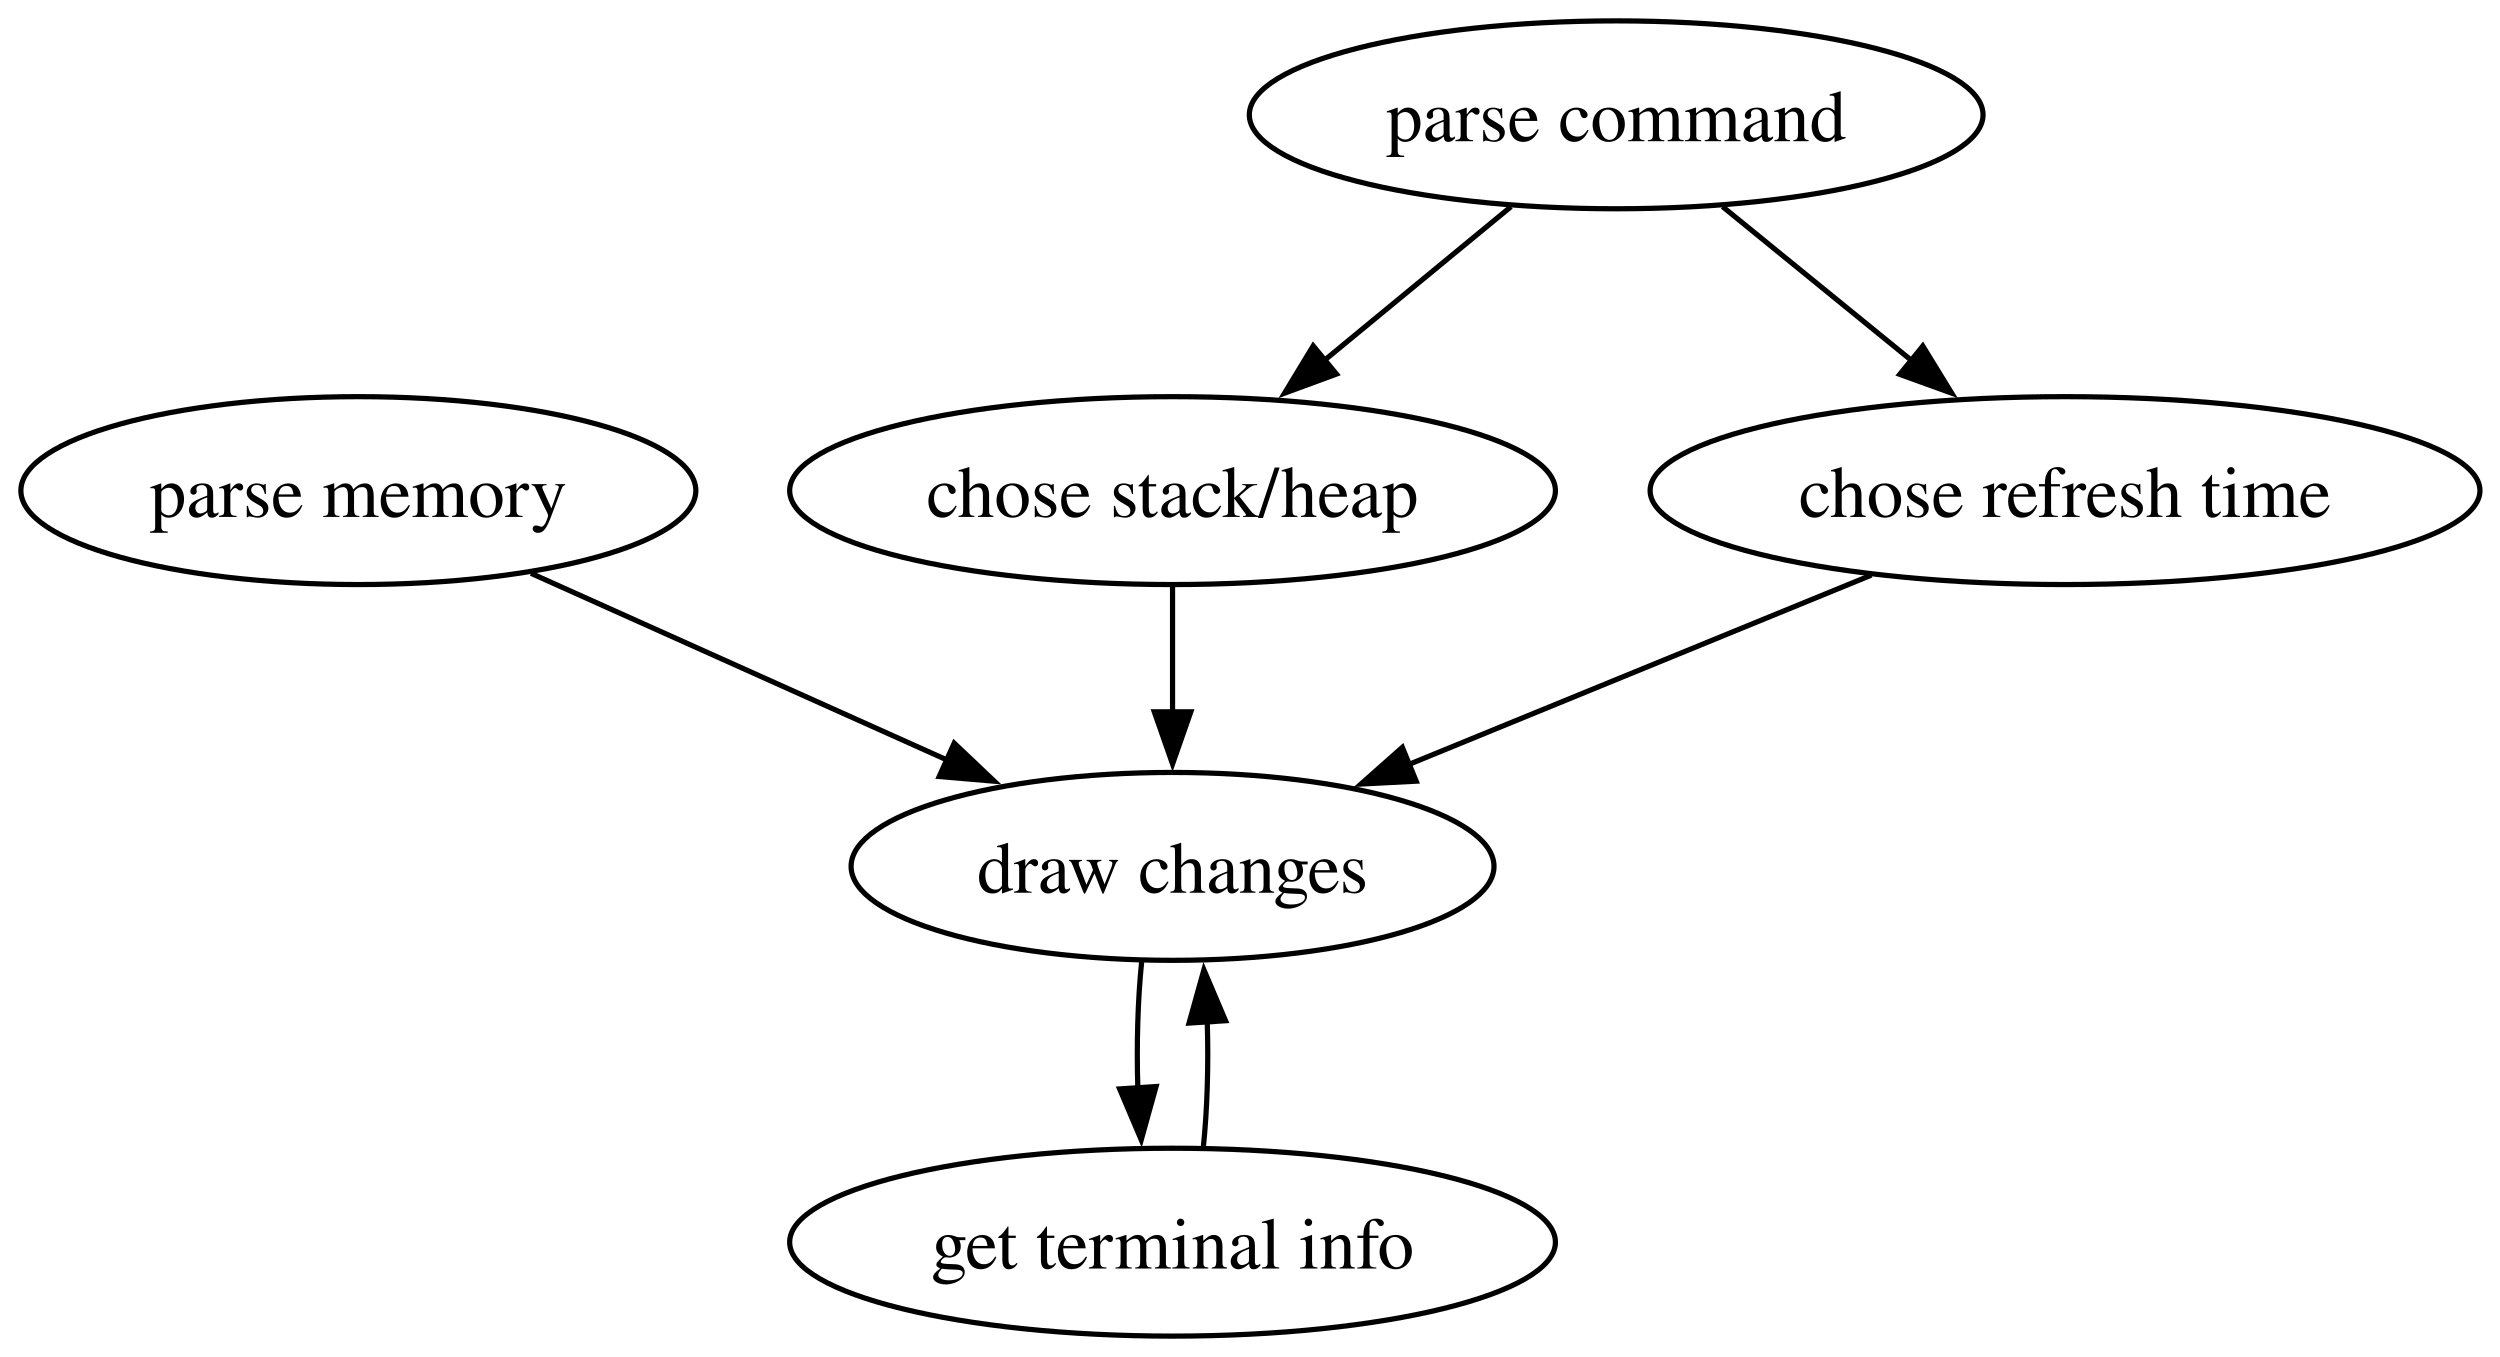
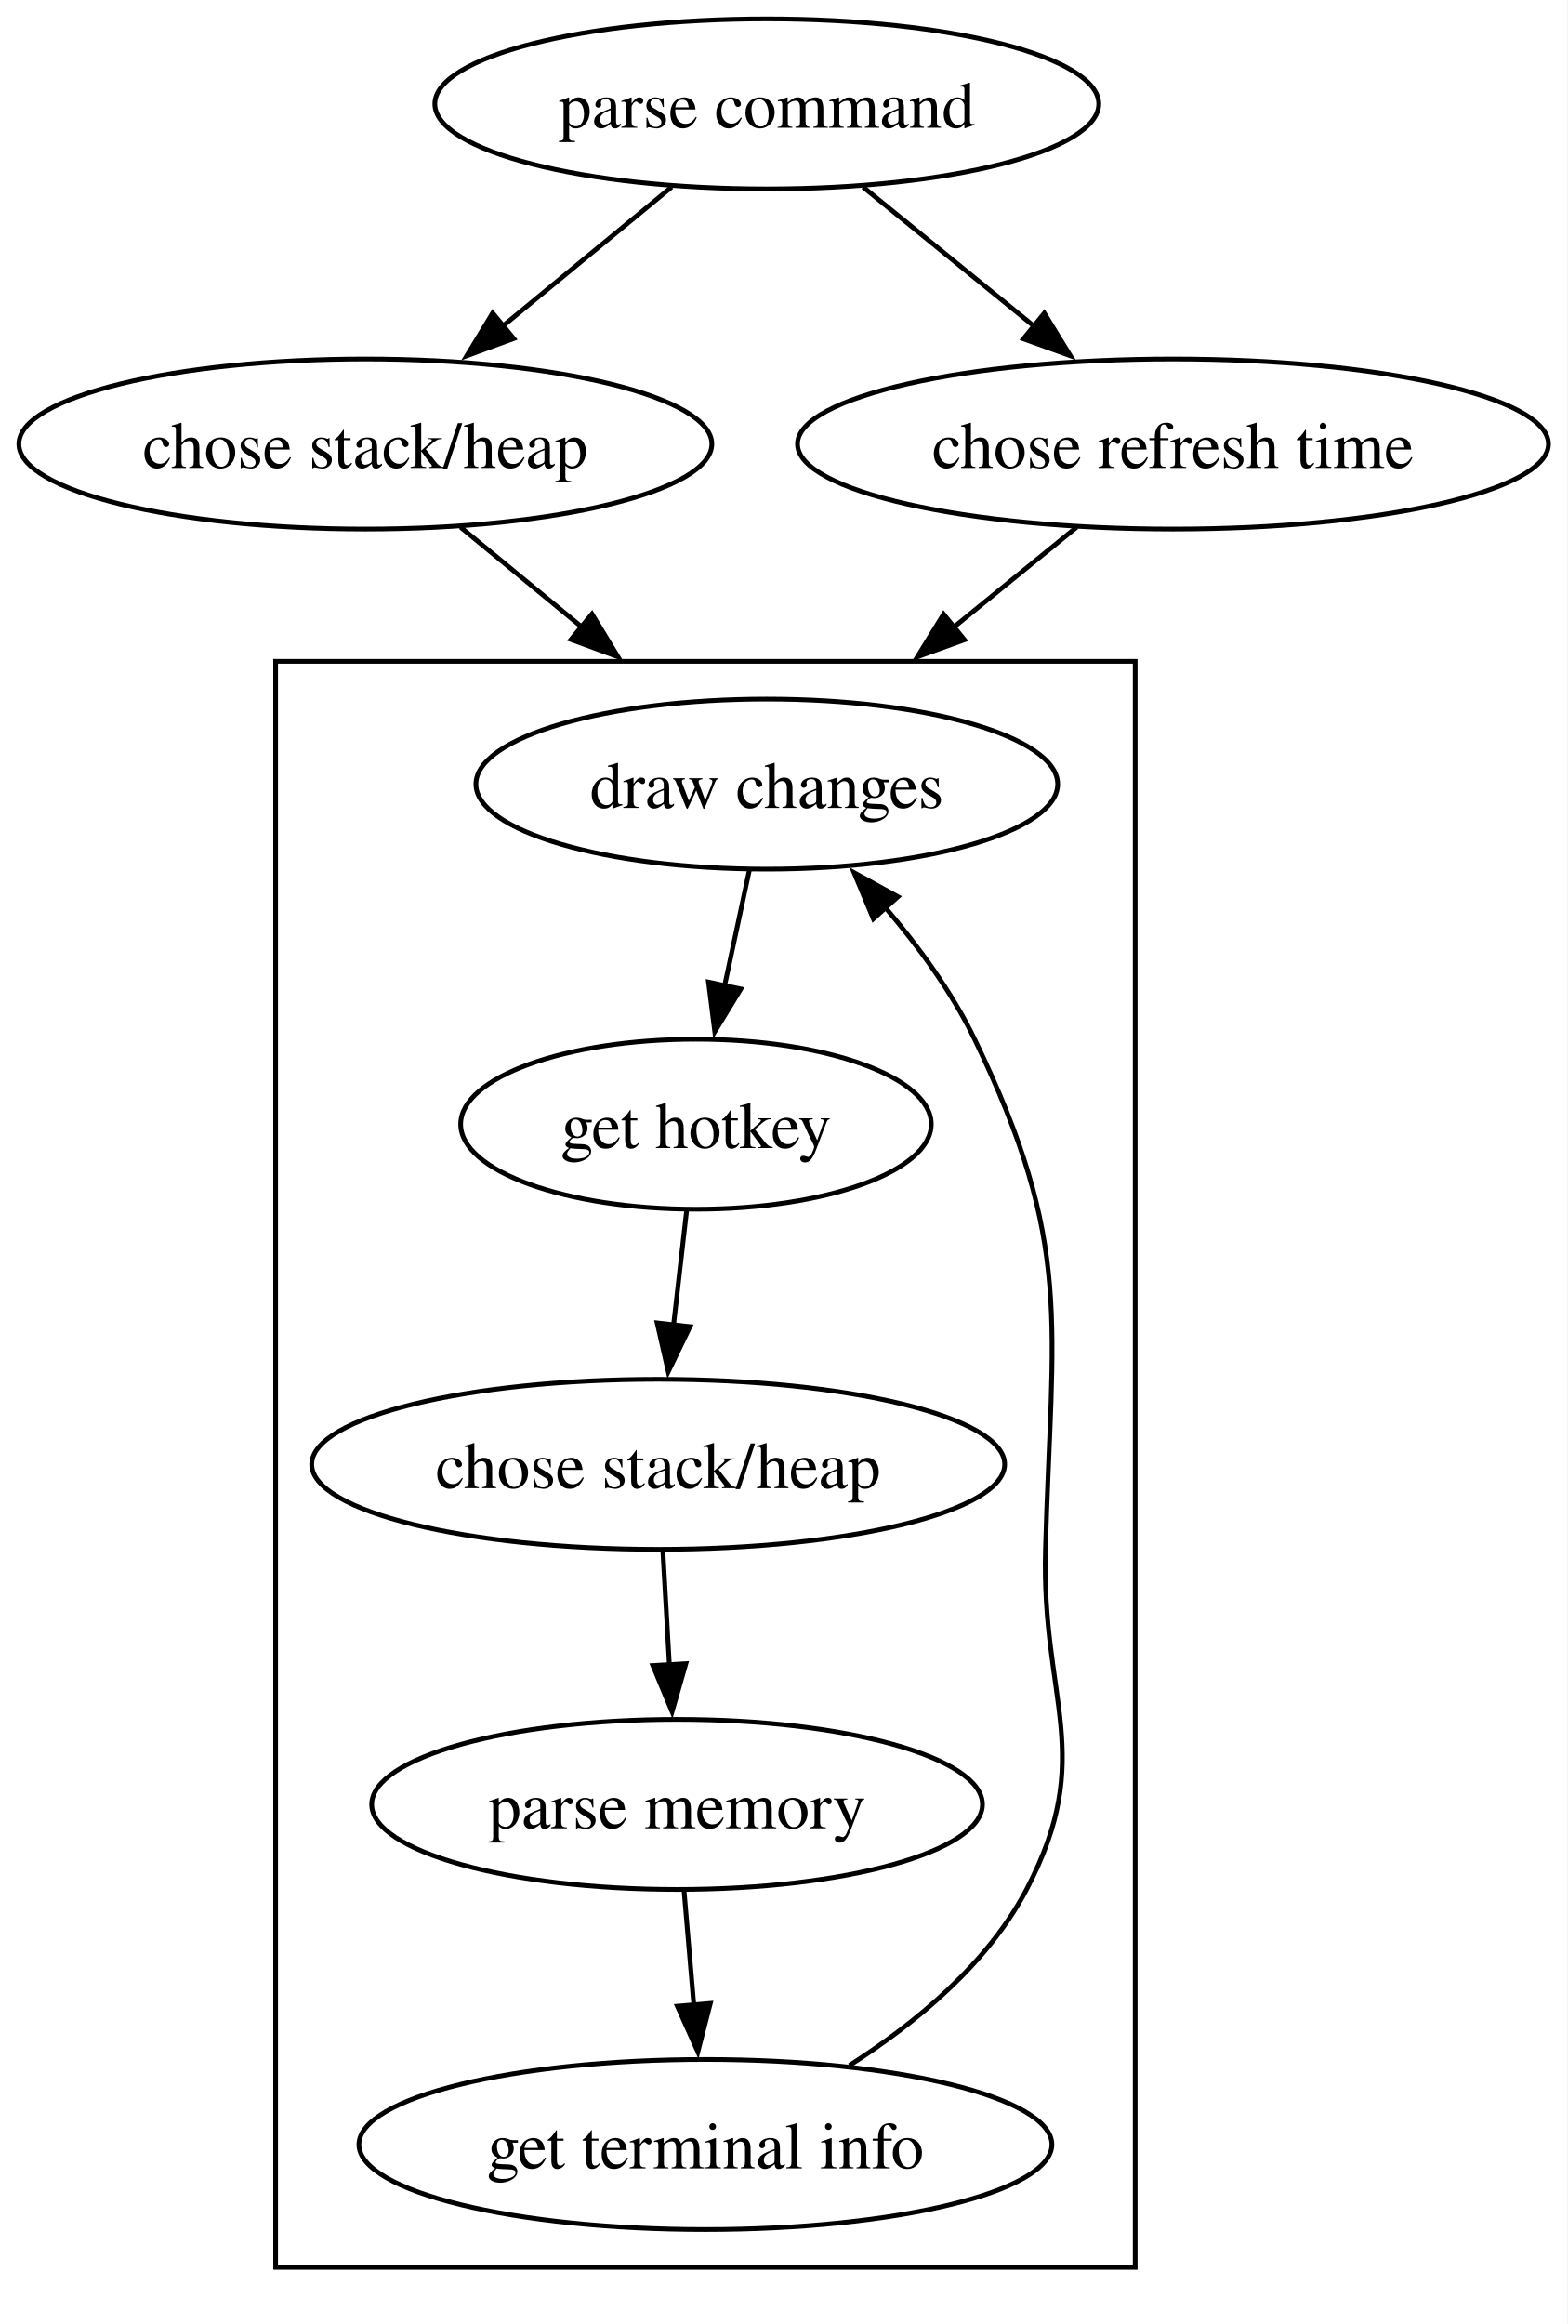
- <svg xmlns="http://www.w3.org/2000/svg" width="479pt" height="260pt" viewBox="0.00 0.00 479.00 260.00">
-   <g id="graph0" class="graph" transform="scale(1 1) rotate(0) translate(4 256)">
-     <polygon fill="white" stroke="none" points="-4,4 -4,-256 475.16,-256 475.16,4 -4,4" />
+ <svg xmlns="http://www.w3.org/2000/svg" width="332pt" height="492pt" viewBox="0.00 0.00 332.00 492.00">
+   <g id="graph0" class="graph" transform="scale(1 1) rotate(0) translate(4 488)">
+     <polygon fill="white" stroke="none" points="-4,4 -4,-488 327.86,-488 327.86,4 -4,4" />
+     <g id="clust1" class="cluster">
+       <polygon fill="none" stroke="black" points="54.36,-8 54.36,-348 236.36,-348 236.36,-8 54.36,-8" />
+     </g>
    <g id="node1" class="node">
-       <ellipse fill="none" stroke="black" cx="64.66" cy="-162" rx="64.66" ry="18" />
-       <text xml:space="preserve" text-anchor="middle" x="64.66" y="-156.95" font-family="Times,serif" font-size="14.00">parse memory</text>
+       <ellipse fill="none" stroke="black" cx="158.36" cy="-466" rx="70.29" ry="18" />
+       <text xml:space="preserve" text-anchor="middle" x="158.36" y="-460.95" font-family="Times,serif" font-size="14.00">parse command</text>
    </g>
    <g id="node2" class="node">
-       <ellipse fill="none" stroke="black" cx="220.66" cy="-90" rx="61.59" ry="18" />
-       <text xml:space="preserve" text-anchor="middle" x="220.66" y="-84.95" font-family="Times,serif" font-size="14.00">draw changes</text>
+       <ellipse fill="none" stroke="black" cx="73.36" cy="-394" rx="73.36" ry="18" />
+       <text xml:space="preserve" text-anchor="middle" x="73.36" y="-388.95" font-family="Times,serif" font-size="14.00">chose stack/heap</text>
    </g>
    <g id="edge1" class="edge">
-       <path fill="none" stroke="black" d="M97.74,-146.15C120.98,-135.73 152.3,-121.67 177.5,-110.36" />
-       <polygon fill="black" stroke="black" points="178.82,-113.61 186.51,-106.32 175.95,-107.22 178.82,-113.61" />
+       <path fill="none" stroke="black" d="M138.22,-448.41C127.5,-439.58 114.12,-428.57 102.31,-418.84" />
+       <polygon fill="black" stroke="black" points="104.77,-416.33 94.82,-412.67 100.32,-421.73 104.77,-416.33" />
    </g>
    <g id="node3" class="node">
-       <ellipse fill="none" stroke="black" cx="220.66" cy="-18" rx="73.36" ry="18" />
-       <text xml:space="preserve" text-anchor="middle" x="220.66" y="-12.95" font-family="Times,serif" font-size="14.00">get terminal info</text>
+       <ellipse fill="none" stroke="black" cx="244.36" cy="-394" rx="79.5" ry="18" />
+       <text xml:space="preserve" text-anchor="middle" x="244.36" y="-388.95" font-family="Times,serif" font-size="14.00">chose refresh time</text>
    </g>
    <g id="edge2" class="edge">
-       <path fill="none" stroke="black" d="M214.74,-71.7C213.99,-64.41 213.75,-55.73 214.01,-47.54" />
-       <polygon fill="black" stroke="black" points="217.5,-47.82 214.66,-37.61 210.52,-47.36 217.5,-47.82" />
+       <path fill="none" stroke="black" d="M178.74,-448.41C189.59,-439.58 203.11,-428.57 215.07,-418.84" />
+       <polygon fill="black" stroke="black" points="217.11,-421.7 222.65,-412.67 212.69,-416.27 217.11,-421.7" />
+     </g>
+     <g id="node4" class="node">
+       <ellipse fill="none" stroke="black" cx="158.36" cy="-322" rx="61.59" ry="18" />
+       <text xml:space="preserve" text-anchor="middle" x="158.36" y="-316.95" font-family="Times,serif" font-size="14.00">draw changes</text>
+     </g>
+     <g id="edge3" class="edge">
+       <path fill="none" stroke="black" d="M93.5,-376.41C101.23,-370.05 110.33,-362.56 119.23,-355.22" />
+       <polygon fill="black" stroke="black" points="121.34,-358.02 126.84,-348.96 116.89,-352.61 121.34,-358.02" />
+     </g>
+     <g id="edge4" class="edge">
+       <path fill="none" stroke="black" d="M223.98,-376.41C216.16,-370.05 206.96,-362.56 197.95,-355.22" />
+       <polygon fill="black" stroke="black" points="200.21,-352.55 190.24,-348.95 195.79,-357.98 200.21,-352.55" />
+     </g>
+     <g id="node7" class="node">
+       <ellipse fill="none" stroke="black" cx="143.36" cy="-250" rx="49.82" ry="18" />
+       <text xml:space="preserve" text-anchor="middle" x="143.36" y="-244.95" font-family="Times,serif" font-size="14.00">get hotkey</text>
    </g>
    <g id="edge7" class="edge">
-       <path fill="none" stroke="black" d="M226.55,-36.1C227.31,-43.37 227.57,-52.04 227.31,-60.24" />
-       <polygon fill="black" stroke="black" points="223.82,-59.98 226.67,-70.19 230.81,-60.43 223.82,-59.98" />
-     </g>
-     <g id="node4" class="node">
-       <ellipse fill="none" stroke="black" cx="305.66" cy="-234" rx="70.29" ry="18" />
-       <text xml:space="preserve" text-anchor="middle" x="305.66" y="-228.95" font-family="Times,serif" font-size="14.00">parse command</text>
+       <path fill="none" stroke="black" d="M154.65,-303.7C153.07,-296.32 151.19,-287.52 149.41,-279.25" />
+       <polygon fill="black" stroke="black" points="152.86,-278.63 147.34,-269.58 146.01,-280.1 152.86,-278.63" />
    </g>
    <g id="node5" class="node">
-       <ellipse fill="none" stroke="black" cx="220.66" cy="-162" rx="73.36" ry="18" />
-       <text xml:space="preserve" text-anchor="middle" x="220.66" y="-156.95" font-family="Times,serif" font-size="14.00">chose stack/heap</text>
-     </g>
-     <g id="edge3" class="edge">
-       <path fill="none" stroke="black" d="M285.51,-216.41C274.8,-207.58 261.42,-196.57 249.61,-186.84" />
-       <polygon fill="black" stroke="black" points="252.06,-184.33 242.12,-180.67 247.61,-189.73 252.06,-184.33" />
+       <ellipse fill="none" stroke="black" cx="139.36" cy="-106" rx="64.66" ry="18" />
+       <text xml:space="preserve" text-anchor="middle" x="139.36" y="-100.95" font-family="Times,serif" font-size="14.00">parse memory</text>
    </g>
    <g id="node6" class="node">
-       <ellipse fill="none" stroke="black" cx="391.66" cy="-162" rx="79.5" ry="18" />
-       <text xml:space="preserve" text-anchor="middle" x="391.66" y="-156.95" font-family="Times,serif" font-size="14.00">chose refresh time</text>
+       <ellipse fill="none" stroke="black" cx="145.36" cy="-34" rx="73.36" ry="18" />
+       <text xml:space="preserve" text-anchor="middle" x="145.36" y="-28.95" font-family="Times,serif" font-size="14.00">get terminal info</text>
    </g>
    <g id="edge5" class="edge">
-       <path fill="none" stroke="black" d="M326.04,-216.41C336.88,-207.58 350.41,-196.57 362.36,-186.84" />
-       <polygon fill="black" stroke="black" points="364.41,-189.7 369.95,-180.67 359.99,-184.27 364.41,-189.7" />
-     </g>
-     <g id="edge4" class="edge">
-       <path fill="none" stroke="black" d="M220.66,-143.7C220.66,-136.41 220.66,-127.73 220.66,-119.54" />
-       <polygon fill="black" stroke="black" points="224.16,-119.62 220.66,-109.62 217.16,-119.62 224.16,-119.62" />
+       <path fill="none" stroke="black" d="M140.84,-87.7C141.47,-80.41 142.21,-71.73 142.91,-63.54" />
+       <polygon fill="black" stroke="black" points="146.4,-63.87 143.76,-53.61 139.42,-63.28 146.4,-63.87" />
    </g>
    <g id="edge6" class="edge">
-       <path fill="none" stroke="black" d="M354.55,-145.81C328.54,-135.16 293.61,-120.86 265.95,-109.54" />
-       <polygon fill="black" stroke="black" points="267.34,-106.33 256.76,-105.78 264.69,-112.81 267.34,-106.33" />
+       <path fill="none" stroke="black" d="M175.84,-50.73C189.83,-59.66 205.1,-72.22 213.36,-88 228.22,-116.4 216.47,-127.96 217.36,-160 218.7,-208.44 223.4,-224.35 202.36,-268 197.55,-277.97 190.47,-287.65 183.39,-295.96" />
+       <polygon fill="black" stroke="black" points="180.92,-293.48 176.83,-303.26 186.12,-298.16 180.92,-293.48" />
+     </g>
+     <g id="node8" class="node">
+       <ellipse fill="none" stroke="black" cx="135.36" cy="-178" rx="73.36" ry="18" />
+       <text xml:space="preserve" text-anchor="middle" x="135.36" y="-172.95" font-family="Times,serif" font-size="14.00">chose stack/heap</text>
+     </g>
+     <g id="edge8" class="edge">
+       <path fill="none" stroke="black" d="M141.38,-231.7C140.55,-224.41 139.56,-215.73 138.62,-207.54" />
+       <polygon fill="black" stroke="black" points="142.1,-207.15 137.49,-197.61 135.14,-207.94 142.1,-207.15" />
+     </g>
+     <g id="edge9" class="edge">
+       <path fill="none" stroke="black" d="M136.35,-159.7C136.76,-152.41 137.26,-143.73 137.73,-135.54" />
+       <polygon fill="black" stroke="black" points="141.22,-135.8 138.3,-125.62 134.23,-135.4 141.22,-135.8" />
    </g>
  </g>
</svg>
